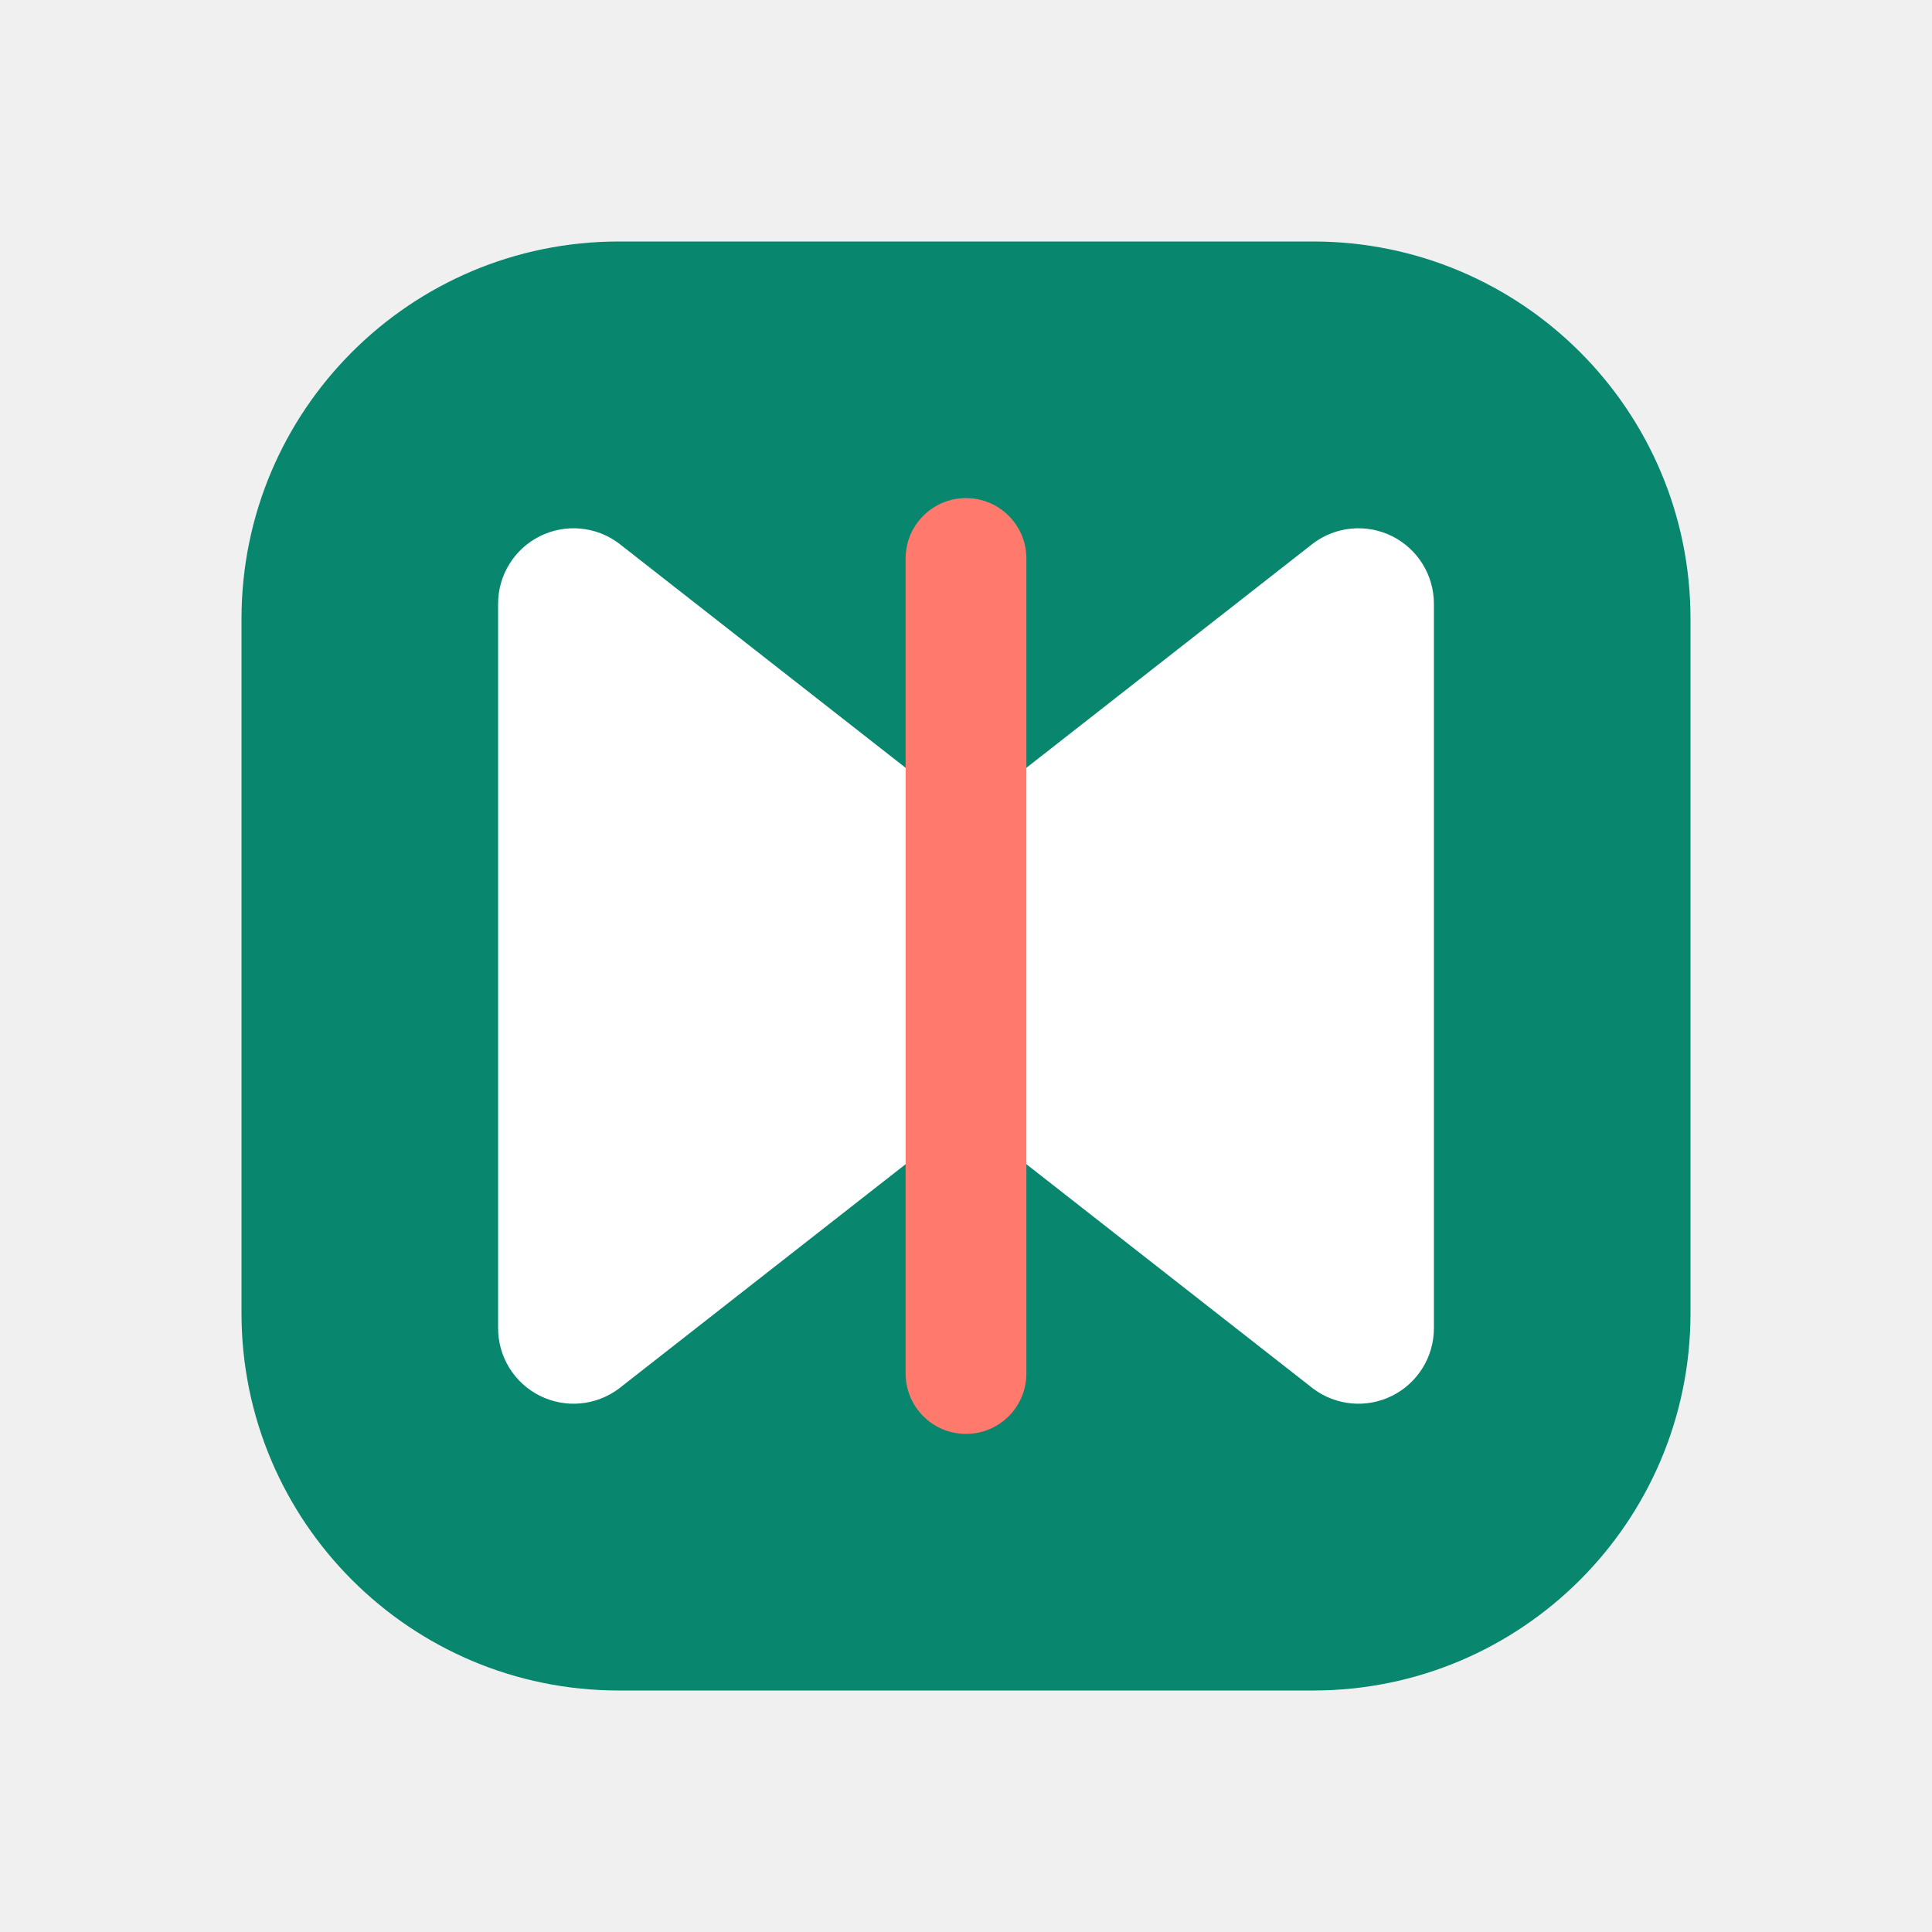
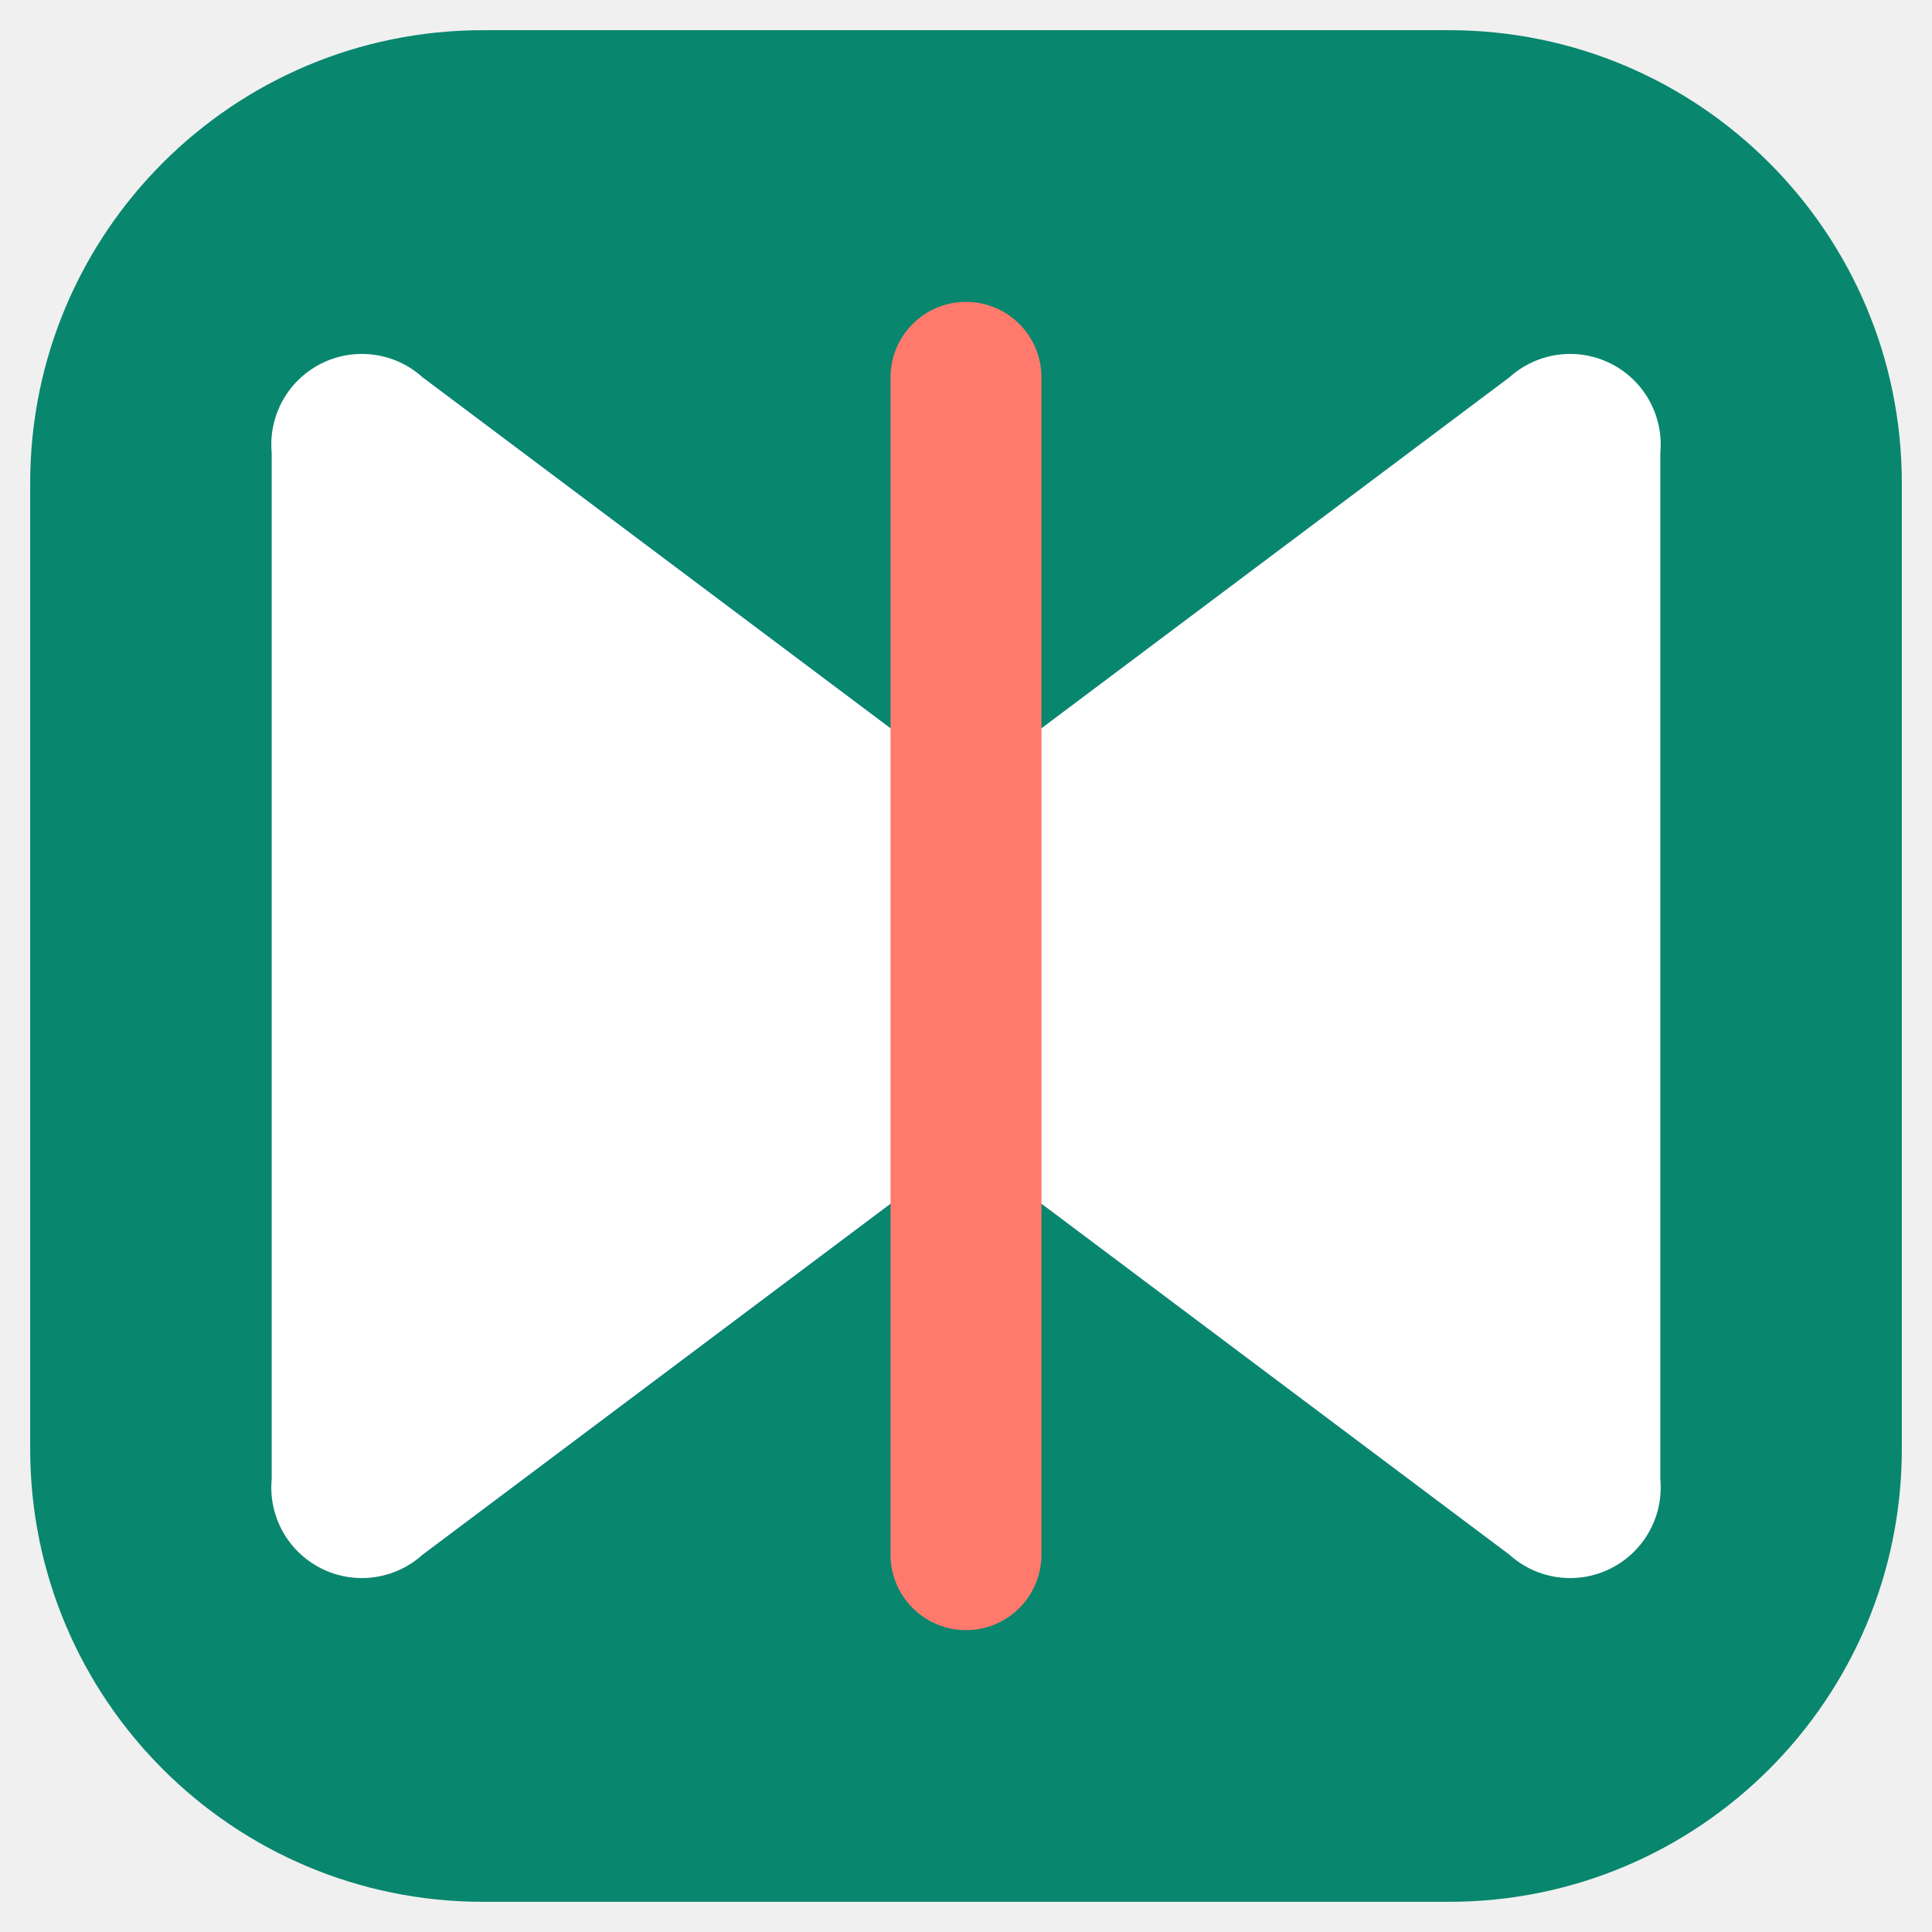
<svg xmlns="http://www.w3.org/2000/svg" width="128" height="128" viewBox="0 0 128 128">
-   <rect x="16" y="16" width="96" height="96" rx="25" fill="#09866E" />
-   <path d="M33 40a5 5 0 0 1 8-4l23 18v20L41 92a5 5 0 0 1-8-4V40Z" fill="#FFFFFF" />
-   <path d="M95 40a5 5 0 0 0-8-4L64 54v20l23 18a5 5 0 0 0 8-4V40Z" fill="#FFFFFF" />
-   <rect x="60" y="33" width="8" height="62" rx="4" fill="#FF796D" />
+   <rect x="2" y="2" width="124" height="124" rx="30" fill="#09866E" />
+   <path d="M18 30a6 6 0 0 1 10-5l36 27v24l-36 27a6 6 0 0 1-10-5V30Z" fill="#FFFFFF" />
+   <path d="M110 30a6 6 0 0 0-10-5L64 52v24l36 27a6 6 0 0 0 10-5V30Z" fill="#FFFFFF" />
+   <rect x="59" y="20" width="10" height="88" rx="5" fill="#FF796D" />
</svg>
